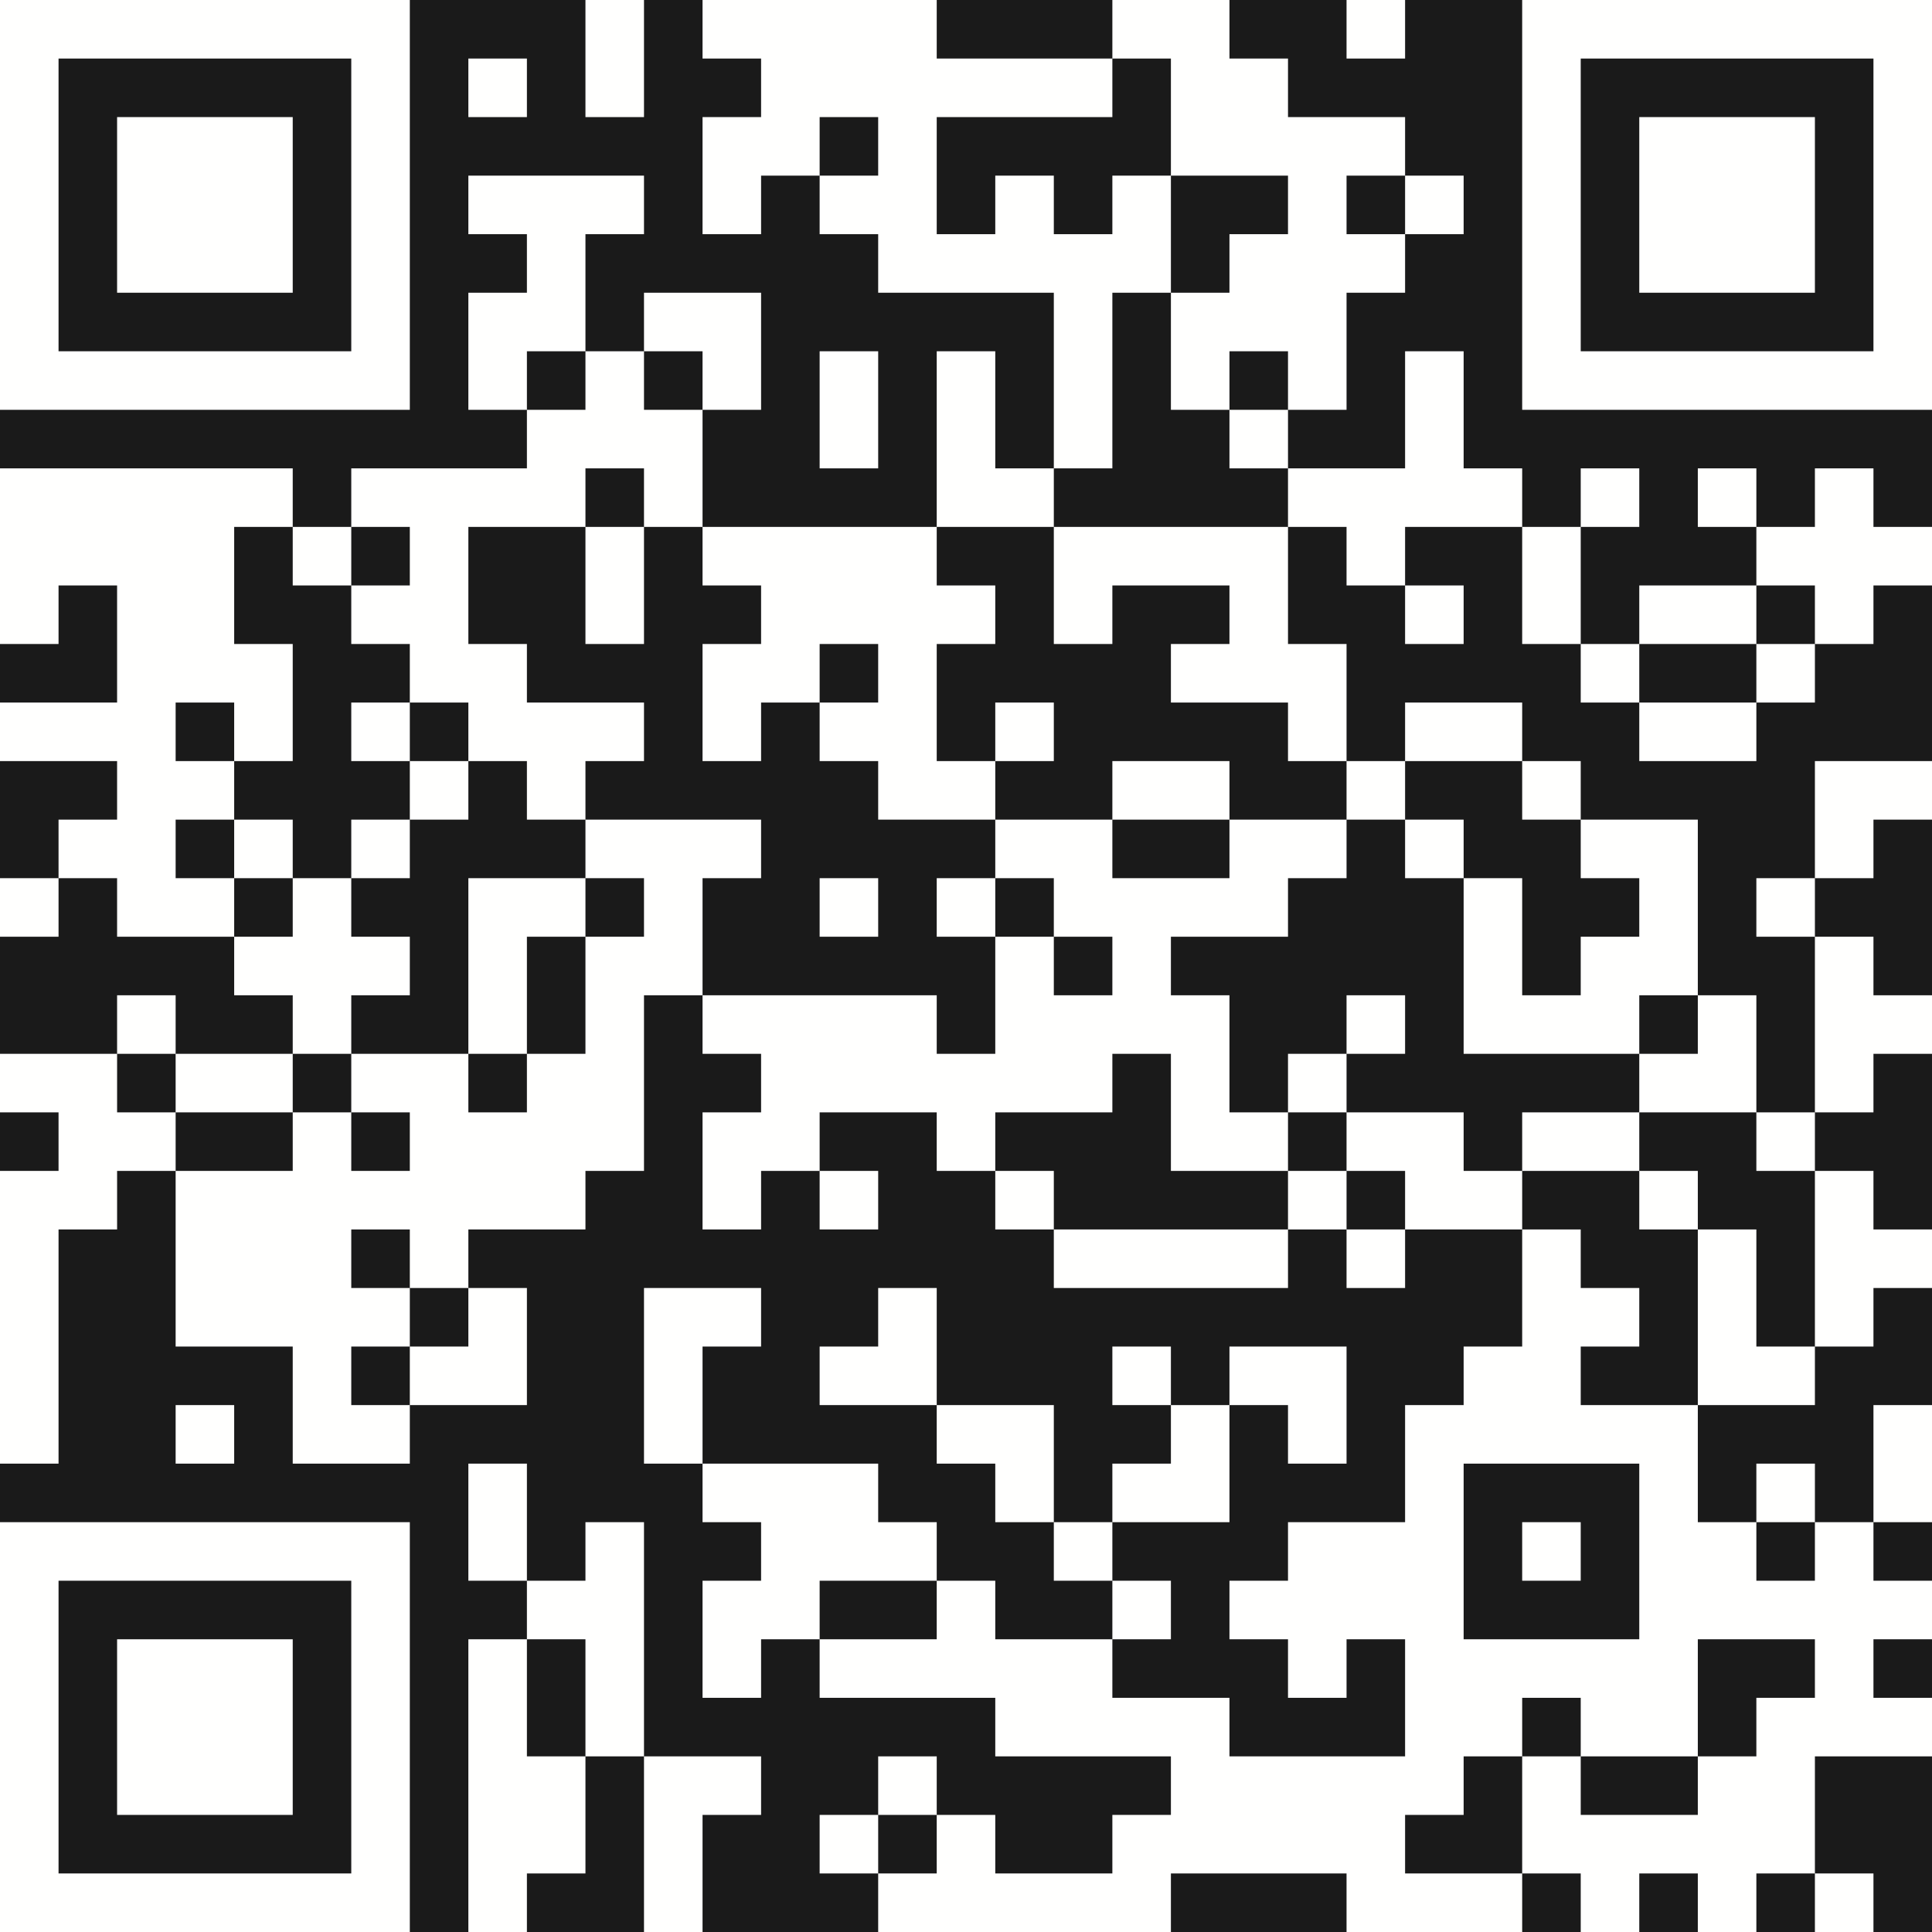
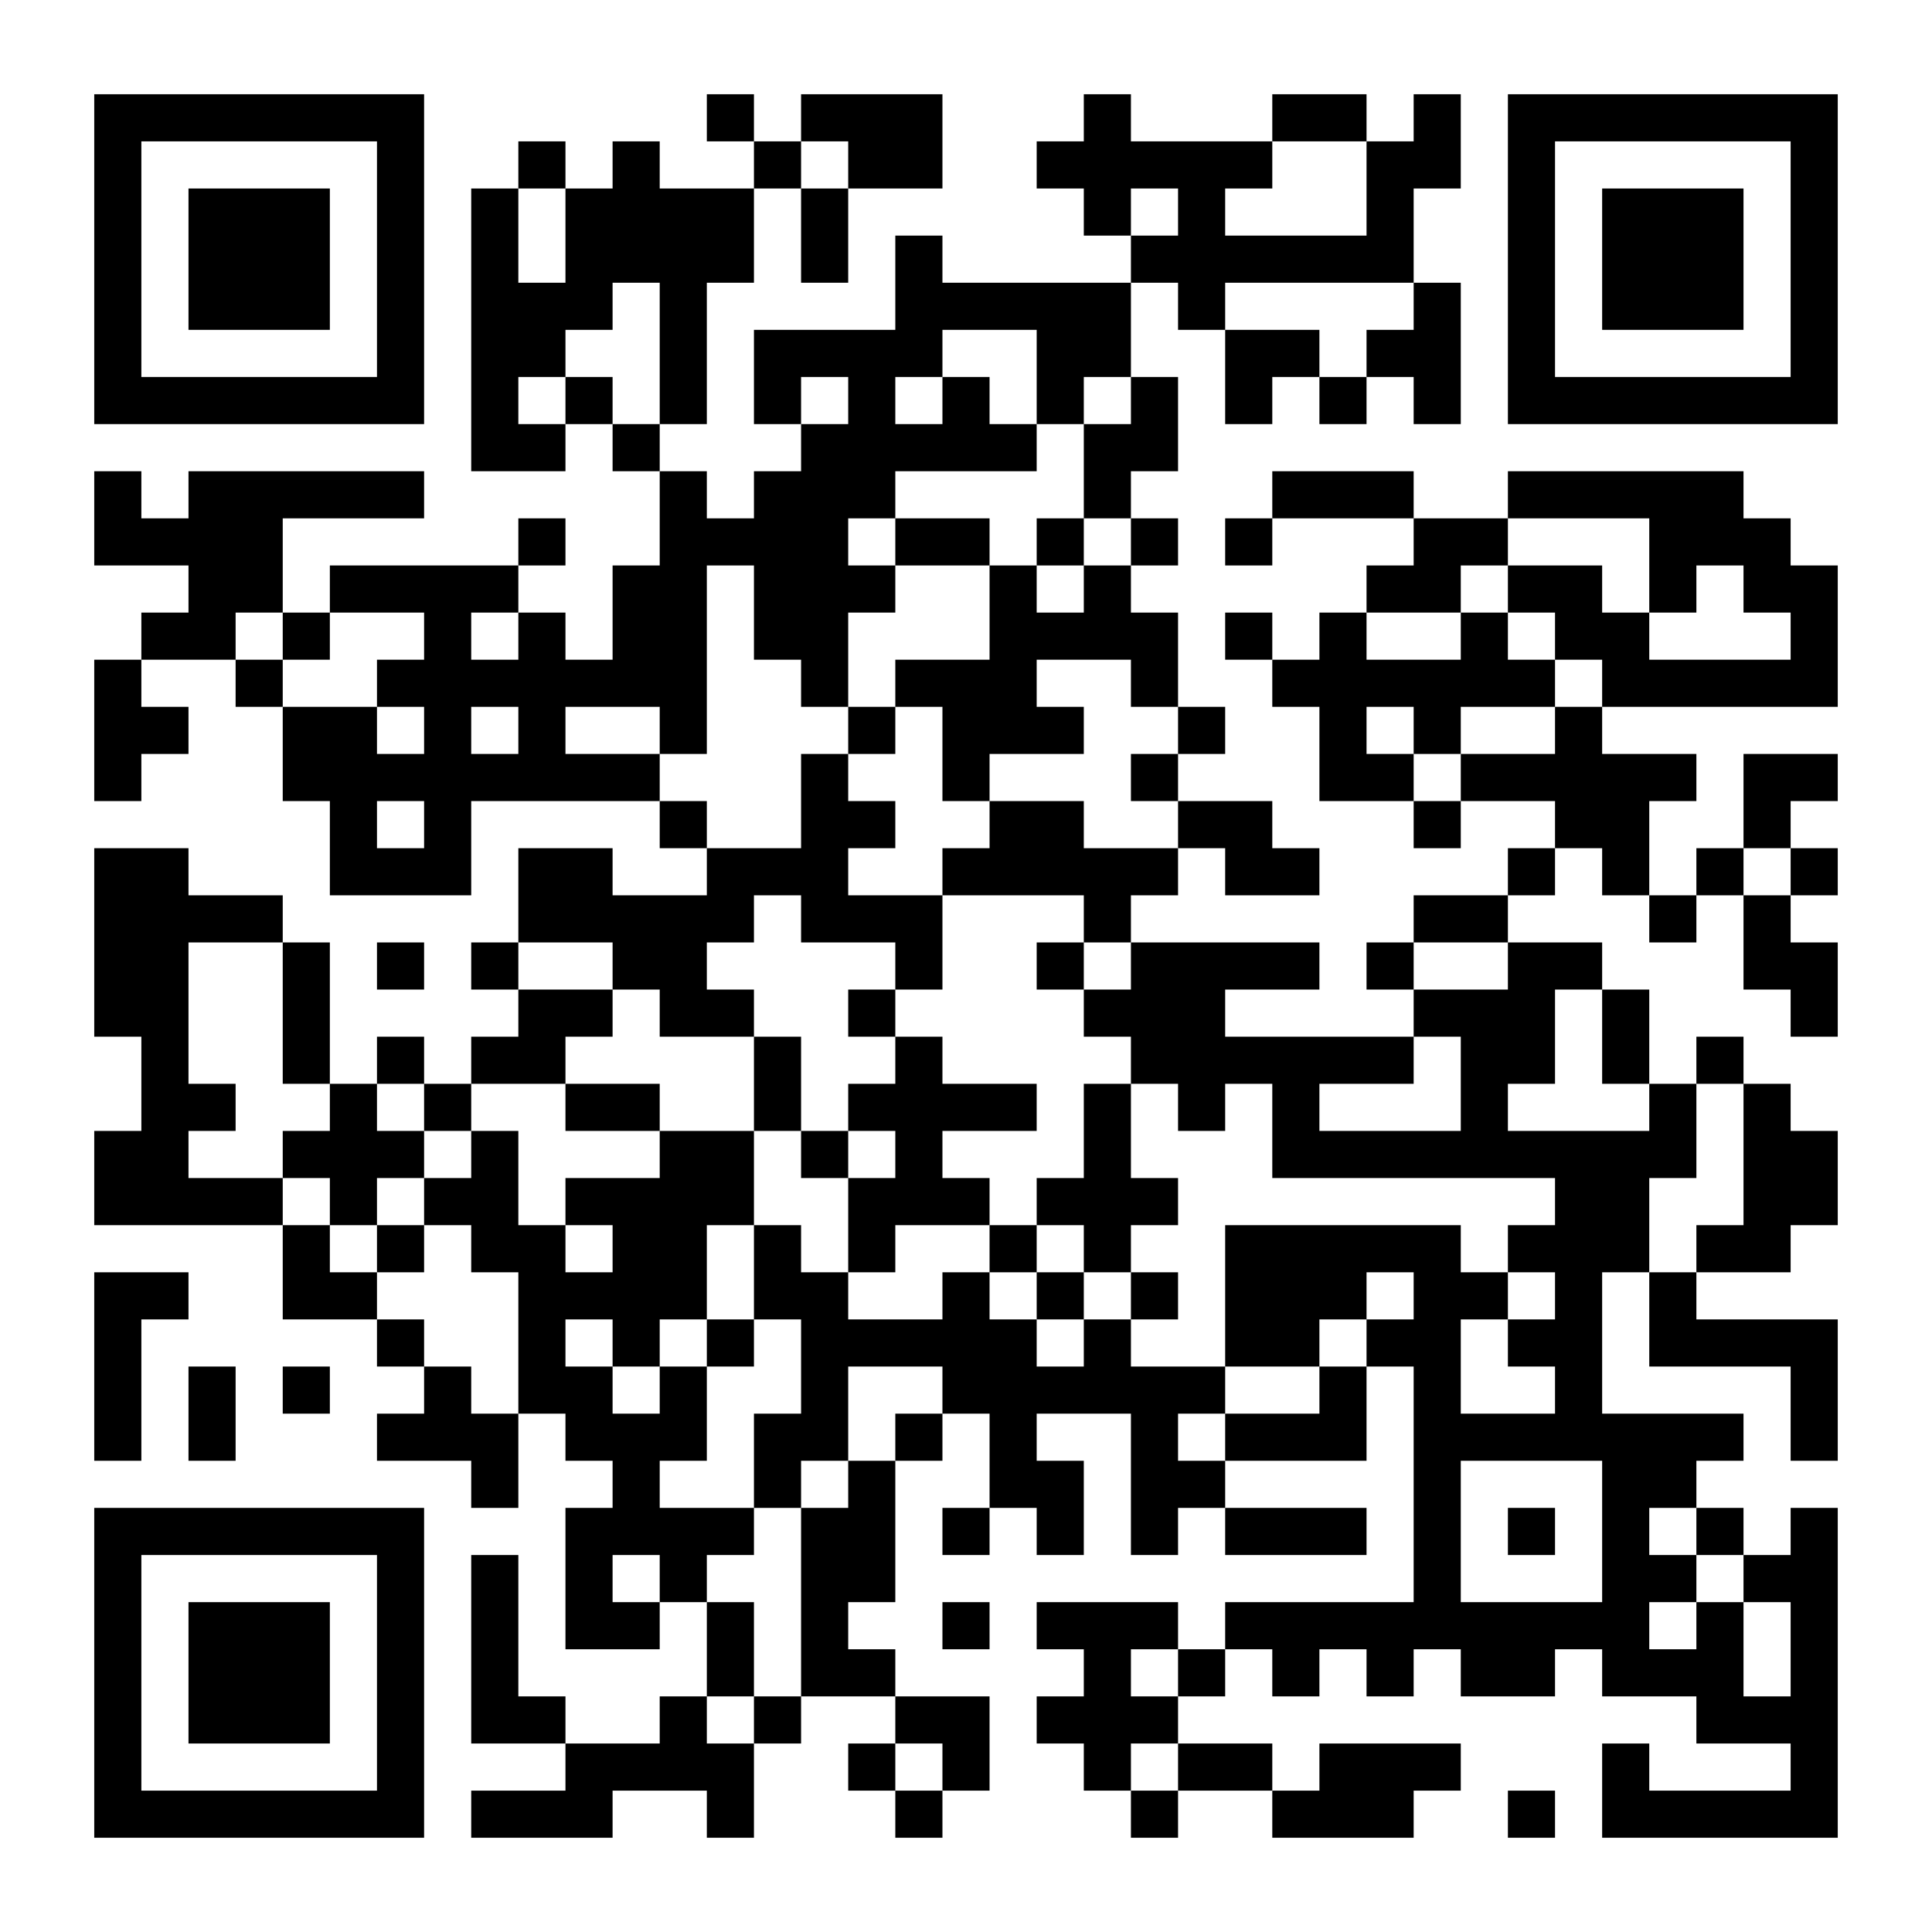
- <svg xmlns="http://www.w3.org/2000/svg" version="1.1" width="396" height="396">
-   <rect style="fill:rgb(26, 26, 26);fill-opacity:1" x="0" y="0" width="396" height="396" />
-   <g id="elements">
-     <path style="fill:rgb(255, 255, 254)" d="M 0,0 l 12,0 0,12 -12,0 z M 12,0 l 12,0 0,12 -12,0 z M 24,0 l 12,0 0,12 -12,0 z M 36,0 l 12,0 0,12 -12,0 z M 48,0 l 12,0 0,12 -12,0 z M 60,0 l 12,0 0,12 -12,0 z M 72,0 l 12,0 0,12 -12,0 z M 120,0 l 12,0 0,12 -12,0 z M 144,0 l 12,0 0,12 -12,0 z M 156,0 l 12,0 0,12 -12,0 z M 168,0 l 12,0 0,12 -12,0 z M 180,0 l 12,0 0,12 -12,0 z M 228,0 l 12,0 0,12 -12,0 z M 240,0 l 12,0 0,12 -12,0 z M 276,0 l 12,0 0,12 -12,0 z M 312,0 l 12,0 0,12 -12,0 z M 324,0 l 12,0 0,12 -12,0 z M 336,0 l 12,0 0,12 -12,0 z M 348,0 l 12,0 0,12 -12,0 z M 360,0 l 12,0 0,12 -12,0 z M 372,0 l 12,0 0,12 -12,0 z M 384,0 l 12,0 0,12 -12,0 z M 0,12 l 12,0 0,12 -12,0 z M 72,12 l 12,0 0,12 -12,0 z M 96,12 l 12,0 0,12 -12,0 z M 120,12 l 12,0 0,12 -12,0 z M 156,12 l 12,0 0,12 -12,0 z M 168,12 l 12,0 0,12 -12,0 z M 180,12 l 12,0 0,12 -12,0 z M 192,12 l 12,0 0,12 -12,0 z M 204,12 l 12,0 0,12 -12,0 z M 216,12 l 12,0 0,12 -12,0 z M 240,12 l 12,0 0,12 -12,0 z M 252,12 l 12,0 0,12 -12,0 z M 312,12 l 12,0 0,12 -12,0 z M 384,12 l 12,0 0,12 -12,0 z M 0,24 l 12,0 0,12 -12,0 z M 24,24 l 12,0 0,12 -12,0 z M 36,24 l 12,0 0,12 -12,0 z M 48,24 l 12,0 0,12 -12,0 z M 72,24 l 12,0 0,12 -12,0 z M 144,24 l 12,0 0,12 -12,0 z M 156,24 l 12,0 0,12 -12,0 z M 180,24 l 12,0 0,12 -12,0 z M 240,24 l 12,0 0,12 -12,0 z M 252,24 l 12,0 0,12 -12,0 z M 264,24 l 12,0 0,12 -12,0 z M 276,24 l 12,0 0,12 -12,0 z M 312,24 l 12,0 0,12 -12,0 z M 336,24 l 12,0 0,12 -12,0 z M 348,24 l 12,0 0,12 -12,0 z M 360,24 l 12,0 0,12 -12,0 z M 384,24 l 12,0 0,12 -12,0 z M 0,36 l 12,0 0,12 -12,0 z M 24,36 l 12,0 0,12 -12,0 z M 36,36 l 12,0 0,12 -12,0 z M 48,36 l 12,0 0,12 -12,0 z M 72,36 l 12,0 0,12 -12,0 z M 96,36 l 12,0 0,12 -12,0 z M 108,36 l 12,0 0,12 -12,0 z M 120,36 l 12,0 0,12 -12,0 z M 144,36 l 12,0 0,12 -12,0 z M 168,36 l 12,0 0,12 -12,0 z M 180,36 l 12,0 0,12 -12,0 z M 204,36 l 12,0 0,12 -12,0 z M 228,36 l 12,0 0,12 -12,0 z M 264,36 l 12,0 0,12 -12,0 z M 288,36 l 12,0 0,12 -12,0 z M 312,36 l 12,0 0,12 -12,0 z M 336,36 l 12,0 0,12 -12,0 z M 348,36 l 12,0 0,12 -12,0 z M 360,36 l 12,0 0,12 -12,0 z M 384,36 l 12,0 0,12 -12,0 z M 0,48 l 12,0 0,12 -12,0 z M 24,48 l 12,0 0,12 -12,0 z M 36,48 l 12,0 0,12 -12,0 z M 48,48 l 12,0 0,12 -12,0 z M 72,48 l 12,0 0,12 -12,0 z M 108,48 l 12,0 0,12 -12,0 z M 180,48 l 12,0 0,12 -12,0 z M 192,48 l 12,0 0,12 -12,0 z M 204,48 l 12,0 0,12 -12,0 z M 216,48 l 12,0 0,12 -12,0 z M 228,48 l 12,0 0,12 -12,0 z M 252,48 l 12,0 0,12 -12,0 z M 264,48 l 12,0 0,12 -12,0 z M 276,48 l 12,0 0,12 -12,0 z M 312,48 l 12,0 0,12 -12,0 z M 336,48 l 12,0 0,12 -12,0 z M 348,48 l 12,0 0,12 -12,0 z M 360,48 l 12,0 0,12 -12,0 z M 384,48 l 12,0 0,12 -12,0 z M 0,60 l 12,0 0,12 -12,0 z M 72,60 l 12,0 0,12 -12,0 z M 96,60 l 12,0 0,12 -12,0 z M 108,60 l 12,0 0,12 -12,0 z M 132,60 l 12,0 0,12 -12,0 z M 144,60 l 12,0 0,12 -12,0 z M 216,60 l 12,0 0,12 -12,0 z M 240,60 l 12,0 0,12 -12,0 z M 252,60 l 12,0 0,12 -12,0 z M 264,60 l 12,0 0,12 -12,0 z M 312,60 l 12,0 0,12 -12,0 z M 384,60 l 12,0 0,12 -12,0 z M 0,72 l 12,0 0,12 -12,0 z M 12,72 l 12,0 0,12 -12,0 z M 24,72 l 12,0 0,12 -12,0 z M 36,72 l 12,0 0,12 -12,0 z M 48,72 l 12,0 0,12 -12,0 z M 60,72 l 12,0 0,12 -12,0 z M 72,72 l 12,0 0,12 -12,0 z M 96,72 l 12,0 0,12 -12,0 z M 120,72 l 12,0 0,12 -12,0 z M 144,72 l 12,0 0,12 -12,0 z M 168,72 l 12,0 0,12 -12,0 z M 192,72 l 12,0 0,12 -12,0 z M 216,72 l 12,0 0,12 -12,0 z M 240,72 l 12,0 0,12 -12,0 z M 264,72 l 12,0 0,12 -12,0 z M 288,72 l 12,0 0,12 -12,0 z M 312,72 l 12,0 0,12 -12,0 z M 324,72 l 12,0 0,12 -12,0 z M 336,72 l 12,0 0,12 -12,0 z M 348,72 l 12,0 0,12 -12,0 z M 360,72 l 12,0 0,12 -12,0 z M 372,72 l 12,0 0,12 -12,0 z M 384,72 l 12,0 0,12 -12,0 z M 108,84 l 12,0 0,12 -12,0 z M 120,84 l 12,0 0,12 -12,0 z M 132,84 l 12,0 0,12 -12,0 z M 168,84 l 12,0 0,12 -12,0 z M 192,84 l 12,0 0,12 -12,0 z M 216,84 l 12,0 0,12 -12,0 z M 252,84 l 12,0 0,12 -12,0 z M 288,84 l 12,0 0,12 -12,0 z M 0,96 l 12,0 0,12 -12,0 z M 12,96 l 12,0 0,12 -12,0 z M 24,96 l 12,0 0,12 -12,0 z M 36,96 l 12,0 0,12 -12,0 z M 48,96 l 12,0 0,12 -12,0 z M 72,96 l 12,0 0,12 -12,0 z M 84,96 l 12,0 0,12 -12,0 z M 96,96 l 12,0 0,12 -12,0 z M 108,96 l 12,0 0,12 -12,0 z M 132,96 l 12,0 0,12 -12,0 z M 192,96 l 12,0 0,12 -12,0 z M 204,96 l 12,0 0,12 -12,0 z M 264,96 l 12,0 0,12 -12,0 z M 276,96 l 12,0 0,12 -12,0 z M 288,96 l 12,0 0,12 -12,0 z M 300,96 l 12,0 0,12 -12,0 z M 324,96 l 12,0 0,12 -12,0 z M 348,96 l 12,0 0,12 -12,0 z M 372,96 l 12,0 0,12 -12,0 z M 0,108 l 12,0 0,12 -12,0 z M 12,108 l 12,0 0,12 -12,0 z M 24,108 l 12,0 0,12 -12,0 z M 36,108 l 12,0 0,12 -12,0 z M 60,108 l 12,0 0,12 -12,0 z M 84,108 l 12,0 0,12 -12,0 z M 120,108 l 12,0 0,12 -12,0 z M 144,108 l 12,0 0,12 -12,0 z M 156,108 l 12,0 0,12 -12,0 z M 168,108 l 12,0 0,12 -12,0 z M 180,108 l 12,0 0,12 -12,0 z M 216,108 l 12,0 0,12 -12,0 z M 228,108 l 12,0 0,12 -12,0 z M 240,108 l 12,0 0,12 -12,0 z M 252,108 l 12,0 0,12 -12,0 z M 276,108 l 12,0 0,12 -12,0 z M 312,108 l 12,0 0,12 -12,0 z M 360,108 l 12,0 0,12 -12,0 z M 372,108 l 12,0 0,12 -12,0 z M 384,108 l 12,0 0,12 -12,0 z M 0,120 l 12,0 0,12 -12,0 z M 24,120 l 12,0 0,12 -12,0 z M 36,120 l 12,0 0,12 -12,0 z M 72,120 l 12,0 0,12 -12,0 z M 84,120 l 12,0 0,12 -12,0 z M 120,120 l 12,0 0,12 -12,0 z M 156,120 l 12,0 0,12 -12,0 z M 168,120 l 12,0 0,12 -12,0 z M 180,120 l 12,0 0,12 -12,0 z M 192,120 l 12,0 0,12 -12,0 z M 216,120 l 12,0 0,12 -12,0 z M 252,120 l 12,0 0,12 -12,0 z M 288,120 l 12,0 0,12 -12,0 z M 312,120 l 12,0 0,12 -12,0 z M 336,120 l 12,0 0,12 -12,0 z M 348,120 l 12,0 0,12 -12,0 z M 372,120 l 12,0 0,12 -12,0 z M 24,132 l 12,0 0,12 -12,0 z M 36,132 l 12,0 0,12 -12,0 z M 48,132 l 12,0 0,12 -12,0 z M 84,132 l 12,0 0,12 -12,0 z M 96,132 l 12,0 0,12 -12,0 z M 144,132 l 12,0 0,12 -12,0 z M 156,132 l 12,0 0,12 -12,0 z M 180,132 l 12,0 0,12 -12,0 z M 240,132 l 12,0 0,12 -12,0 z M 252,132 l 12,0 0,12 -12,0 z M 264,132 l 12,0 0,12 -12,0 z M 324,132 l 12,0 0,12 -12,0 z M 360,132 l 12,0 0,12 -12,0 z M 0,144 l 12,0 0,12 -12,0 z M 12,144 l 12,0 0,12 -12,0 z M 24,144 l 12,0 0,12 -12,0 z M 48,144 l 12,0 0,12 -12,0 z M 72,144 l 12,0 0,12 -12,0 z M 96,144 l 12,0 0,12 -12,0 z M 108,144 l 12,0 0,12 -12,0 z M 120,144 l 12,0 0,12 -12,0 z M 144,144 l 12,0 0,12 -12,0 z M 168,144 l 12,0 0,12 -12,0 z M 180,144 l 12,0 0,12 -12,0 z M 204,144 l 12,0 0,12 -12,0 z M 264,144 l 12,0 0,12 -12,0 z M 288,144 l 12,0 0,12 -12,0 z M 300,144 l 12,0 0,12 -12,0 z M 336,144 l 12,0 0,12 -12,0 z M 348,144 l 12,0 0,12 -12,0 z M 24,156 l 12,0 0,12 -12,0 z M 36,156 l 12,0 0,12 -12,0 z M 84,156 l 12,0 0,12 -12,0 z M 108,156 l 12,0 0,12 -12,0 z M 180,156 l 12,0 0,12 -12,0 z M 192,156 l 12,0 0,12 -12,0 z M 228,156 l 12,0 0,12 -12,0 z M 240,156 l 12,0 0,12 -12,0 z M 276,156 l 12,0 0,12 -12,0 z M 312,156 l 12,0 0,12 -12,0 z M 372,156 l 12,0 0,12 -12,0 z M 384,156 l 12,0 0,12 -12,0 z M 12,168 l 12,0 0,12 -12,0 z M 24,168 l 12,0 0,12 -12,0 z M 48,168 l 12,0 0,12 -12,0 z M 72,168 l 12,0 0,12 -12,0 z M 120,168 l 12,0 0,12 -12,0 z M 132,168 l 12,0 0,12 -12,0 z M 144,168 l 12,0 0,12 -12,0 z M 204,168 l 12,0 0,12 -12,0 z M 216,168 l 12,0 0,12 -12,0 z M 252,168 l 12,0 0,12 -12,0 z M 264,168 l 12,0 0,12 -12,0 z M 288,168 l 12,0 0,12 -12,0 z M 324,168 l 12,0 0,12 -12,0 z M 336,168 l 12,0 0,12 -12,0 z M 372,168 l 12,0 0,12 -12,0 z M 0,180 l 12,0 0,12 -12,0 z M 24,180 l 12,0 0,12 -12,0 z M 36,180 l 12,0 0,12 -12,0 z M 60,180 l 12,0 0,12 -12,0 z M 96,180 l 12,0 0,12 -12,0 z M 108,180 l 12,0 0,12 -12,0 z M 132,180 l 12,0 0,12 -12,0 z M 168,180 l 12,0 0,12 -12,0 z M 192,180 l 12,0 0,12 -12,0 z M 216,180 l 12,0 0,12 -12,0 z M 228,180 l 12,0 0,12 -12,0 z M 240,180 l 12,0 0,12 -12,0 z M 252,180 l 12,0 0,12 -12,0 z M 300,180 l 12,0 0,12 -12,0 z M 336,180 l 12,0 0,12 -12,0 z M 360,180 l 12,0 0,12 -12,0 z M 48,192 l 12,0 0,12 -12,0 z M 60,192 l 12,0 0,12 -12,0 z M 72,192 l 12,0 0,12 -12,0 z M 96,192 l 12,0 0,12 -12,0 z M 120,192 l 12,0 0,12 -12,0 z M 132,192 l 12,0 0,12 -12,0 z M 204,192 l 12,0 0,12 -12,0 z M 228,192 l 12,0 0,12 -12,0 z M 300,192 l 12,0 0,12 -12,0 z M 324,192 l 12,0 0,12 -12,0 z M 336,192 l 12,0 0,12 -12,0 z M 372,192 l 12,0 0,12 -12,0 z M 24,204 l 12,0 0,12 -12,0 z M 60,204 l 12,0 0,12 -12,0 z M 96,204 l 12,0 0,12 -12,0 z M 120,204 l 12,0 0,12 -12,0 z M 144,204 l 12,0 0,12 -12,0 z M 156,204 l 12,0 0,12 -12,0 z M 168,204 l 12,0 0,12 -12,0 z M 180,204 l 12,0 0,12 -12,0 z M 204,204 l 12,0 0,12 -12,0 z M 216,204 l 12,0 0,12 -12,0 z M 228,204 l 12,0 0,12 -12,0 z M 240,204 l 12,0 0,12 -12,0 z M 276,204 l 12,0 0,12 -12,0 z M 300,204 l 12,0 0,12 -12,0 z M 312,204 l 12,0 0,12 -12,0 z M 324,204 l 12,0 0,12 -12,0 z M 348,204 l 12,0 0,12 -12,0 z M 372,204 l 12,0 0,12 -12,0 z M 384,204 l 12,0 0,12 -12,0 z M 0,216 l 12,0 0,12 -12,0 z M 12,216 l 12,0 0,12 -12,0 z M 36,216 l 12,0 0,12 -12,0 z M 48,216 l 12,0 0,12 -12,0 z M 72,216 l 12,0 0,12 -12,0 z M 84,216 l 12,0 0,12 -12,0 z M 108,216 l 12,0 0,12 -12,0 z M 120,216 l 12,0 0,12 -12,0 z M 156,216 l 12,0 0,12 -12,0 z M 168,216 l 12,0 0,12 -12,0 z M 180,216 l 12,0 0,12 -12,0 z M 192,216 l 12,0 0,12 -12,0 z M 204,216 l 12,0 0,12 -12,0 z M 216,216 l 12,0 0,12 -12,0 z M 240,216 l 12,0 0,12 -12,0 z M 264,216 l 12,0 0,12 -12,0 z M 336,216 l 12,0 0,12 -12,0 z M 348,216 l 12,0 0,12 -12,0 z M 372,216 l 12,0 0,12 -12,0 z M 12,228 l 12,0 0,12 -12,0 z M 24,228 l 12,0 0,12 -12,0 z M 60,228 l 12,0 0,12 -12,0 z M 84,228 l 12,0 0,12 -12,0 z M 96,228 l 12,0 0,12 -12,0 z M 108,228 l 12,0 0,12 -12,0 z M 120,228 l 12,0 0,12 -12,0 z M 144,228 l 12,0 0,12 -12,0 z M 156,228 l 12,0 0,12 -12,0 z M 192,228 l 12,0 0,12 -12,0 z M 240,228 l 12,0 0,12 -12,0 z M 252,228 l 12,0 0,12 -12,0 z M 276,228 l 12,0 0,12 -12,0 z M 288,228 l 12,0 0,12 -12,0 z M 312,228 l 12,0 0,12 -12,0 z M 324,228 l 12,0 0,12 -12,0 z M 360,228 l 12,0 0,12 -12,0 z M 0,240 l 12,0 0,12 -12,0 z M 12,240 l 12,0 0,12 -12,0 z M 36,240 l 12,0 0,12 -12,0 z M 48,240 l 12,0 0,12 -12,0 z M 60,240 l 12,0 0,12 -12,0 z M 72,240 l 12,0 0,12 -12,0 z M 84,240 l 12,0 0,12 -12,0 z M 96,240 l 12,0 0,12 -12,0 z M 108,240 l 12,0 0,12 -12,0 z M 144,240 l 12,0 0,12 -12,0 z M 168,240 l 12,0 0,12 -12,0 z M 204,240 l 12,0 0,12 -12,0 z M 264,240 l 12,0 0,12 -12,0 z M 288,240 l 12,0 0,12 -12,0 z M 300,240 l 12,0 0,12 -12,0 z M 336,240 l 12,0 0,12 -12,0 z M 372,240 l 12,0 0,12 -12,0 z M 0,252 l 12,0 0,12 -12,0 z M 36,252 l 12,0 0,12 -12,0 z M 48,252 l 12,0 0,12 -12,0 z M 60,252 l 12,0 0,12 -12,0 z M 84,252 l 12,0 0,12 -12,0 z M 216,252 l 12,0 0,12 -12,0 z M 228,252 l 12,0 0,12 -12,0 z M 240,252 l 12,0 0,12 -12,0 z M 252,252 l 12,0 0,12 -12,0 z M 276,252 l 12,0 0,12 -12,0 z M 312,252 l 12,0 0,12 -12,0 z M 348,252 l 12,0 0,12 -12,0 z M 372,252 l 12,0 0,12 -12,0 z M 384,252 l 12,0 0,12 -12,0 z M 0,264 l 12,0 0,12 -12,0 z M 36,264 l 12,0 0,12 -12,0 z M 48,264 l 12,0 0,12 -12,0 z M 60,264 l 12,0 0,12 -12,0 z M 72,264 l 12,0 0,12 -12,0 z M 96,264 l 12,0 0,12 -12,0 z M 132,264 l 12,0 0,12 -12,0 z M 144,264 l 12,0 0,12 -12,0 z M 180,264 l 12,0 0,12 -12,0 z M 312,264 l 12,0 0,12 -12,0 z M 324,264 l 12,0 0,12 -12,0 z M 348,264 l 12,0 0,12 -12,0 z M 372,264 l 12,0 0,12 -12,0 z M 0,276 l 12,0 0,12 -12,0 z M 60,276 l 12,0 0,12 -12,0 z M 84,276 l 12,0 0,12 -12,0 z M 96,276 l 12,0 0,12 -12,0 z M 132,276 l 12,0 0,12 -12,0 z M 168,276 l 12,0 0,12 -12,0 z M 180,276 l 12,0 0,12 -12,0 z M 228,276 l 12,0 0,12 -12,0 z M 252,276 l 12,0 0,12 -12,0 z M 264,276 l 12,0 0,12 -12,0 z M 300,276 l 12,0 0,12 -12,0 z M 312,276 l 12,0 0,12 -12,0 z M 348,276 l 12,0 0,12 -12,0 z M 360,276 l 12,0 0,12 -12,0 z M 0,288 l 12,0 0,12 -12,0 z M 36,288 l 12,0 0,12 -12,0 z M 60,288 l 12,0 0,12 -12,0 z M 72,288 l 12,0 0,12 -12,0 z M 132,288 l 12,0 0,12 -12,0 z M 192,288 l 12,0 0,12 -12,0 z M 204,288 l 12,0 0,12 -12,0 z M 240,288 l 12,0 0,12 -12,0 z M 264,288 l 12,0 0,12 -12,0 z M 288,288 l 12,0 0,12 -12,0 z M 300,288 l 12,0 0,12 -12,0 z M 312,288 l 12,0 0,12 -12,0 z M 324,288 l 12,0 0,12 -12,0 z M 336,288 l 12,0 0,12 -12,0 z M 384,288 l 12,0 0,12 -12,0 z M 96,300 l 12,0 0,12 -12,0 z M 144,300 l 12,0 0,12 -12,0 z M 156,300 l 12,0 0,12 -12,0 z M 168,300 l 12,0 0,12 -12,0 z M 204,300 l 12,0 0,12 -12,0 z M 228,300 l 12,0 0,12 -12,0 z M 240,300 l 12,0 0,12 -12,0 z M 288,300 l 12,0 0,12 -12,0 z M 336,300 l 12,0 0,12 -12,0 z M 360,300 l 12,0 0,12 -12,0 z M 384,300 l 12,0 0,12 -12,0 z M 0,312 l 12,0 0,12 -12,0 z M 12,312 l 12,0 0,12 -12,0 z M 24,312 l 12,0 0,12 -12,0 z M 36,312 l 12,0 0,12 -12,0 z M 48,312 l 12,0 0,12 -12,0 z M 60,312 l 12,0 0,12 -12,0 z M 72,312 l 12,0 0,12 -12,0 z M 96,312 l 12,0 0,12 -12,0 z M 120,312 l 12,0 0,12 -12,0 z M 156,312 l 12,0 0,12 -12,0 z M 168,312 l 12,0 0,12 -12,0 z M 180,312 l 12,0 0,12 -12,0 z M 216,312 l 12,0 0,12 -12,0 z M 264,312 l 12,0 0,12 -12,0 z M 276,312 l 12,0 0,12 -12,0 z M 288,312 l 12,0 0,12 -12,0 z M 312,312 l 12,0 0,12 -12,0 z M 336,312 l 12,0 0,12 -12,0 z M 348,312 l 12,0 0,12 -12,0 z M 372,312 l 12,0 0,12 -12,0 z M 0,324 l 12,0 0,12 -12,0 z M 72,324 l 12,0 0,12 -12,0 z M 108,324 l 12,0 0,12 -12,0 z M 120,324 l 12,0 0,12 -12,0 z M 144,324 l 12,0 0,12 -12,0 z M 156,324 l 12,0 0,12 -12,0 z M 192,324 l 12,0 0,12 -12,0 z M 228,324 l 12,0 0,12 -12,0 z M 252,324 l 12,0 0,12 -12,0 z M 264,324 l 12,0 0,12 -12,0 z M 276,324 l 12,0 0,12 -12,0 z M 288,324 l 12,0 0,12 -12,0 z M 336,324 l 12,0 0,12 -12,0 z M 348,324 l 12,0 0,12 -12,0 z M 360,324 l 12,0 0,12 -12,0 z M 372,324 l 12,0 0,12 -12,0 z M 384,324 l 12,0 0,12 -12,0 z M 0,336 l 12,0 0,12 -12,0 z M 24,336 l 12,0 0,12 -12,0 z M 36,336 l 12,0 0,12 -12,0 z M 48,336 l 12,0 0,12 -12,0 z M 72,336 l 12,0 0,12 -12,0 z M 96,336 l 12,0 0,12 -12,0 z M 120,336 l 12,0 0,12 -12,0 z M 144,336 l 12,0 0,12 -12,0 z M 168,336 l 12,0 0,12 -12,0 z M 180,336 l 12,0 0,12 -12,0 z M 192,336 l 12,0 0,12 -12,0 z M 204,336 l 12,0 0,12 -12,0 z M 216,336 l 12,0 0,12 -12,0 z M 264,336 l 12,0 0,12 -12,0 z M 288,336 l 12,0 0,12 -12,0 z M 300,336 l 12,0 0,12 -12,0 z M 312,336 l 12,0 0,12 -12,0 z M 324,336 l 12,0 0,12 -12,0 z M 336,336 l 12,0 0,12 -12,0 z M 372,336 l 12,0 0,12 -12,0 z M 0,348 l 12,0 0,12 -12,0 z M 24,348 l 12,0 0,12 -12,0 z M 36,348 l 12,0 0,12 -12,0 z M 48,348 l 12,0 0,12 -12,0 z M 72,348 l 12,0 0,12 -12,0 z M 96,348 l 12,0 0,12 -12,0 z M 120,348 l 12,0 0,12 -12,0 z M 204,348 l 12,0 0,12 -12,0 z M 216,348 l 12,0 0,12 -12,0 z M 228,348 l 12,0 0,12 -12,0 z M 240,348 l 12,0 0,12 -12,0 z M 288,348 l 12,0 0,12 -12,0 z M 300,348 l 12,0 0,12 -12,0 z M 324,348 l 12,0 0,12 -12,0 z M 336,348 l 12,0 0,12 -12,0 z M 360,348 l 12,0 0,12 -12,0 z M 372,348 l 12,0 0,12 -12,0 z M 384,348 l 12,0 0,12 -12,0 z M 0,360 l 12,0 0,12 -12,0 z M 24,360 l 12,0 0,12 -12,0 z M 36,360 l 12,0 0,12 -12,0 z M 48,360 l 12,0 0,12 -12,0 z M 72,360 l 12,0 0,12 -12,0 z M 96,360 l 12,0 0,12 -12,0 z M 108,360 l 12,0 0,12 -12,0 z M 132,360 l 12,0 0,12 -12,0 z M 144,360 l 12,0 0,12 -12,0 z M 180,360 l 12,0 0,12 -12,0 z M 240,360 l 12,0 0,12 -12,0 z M 252,360 l 12,0 0,12 -12,0 z M 264,360 l 12,0 0,12 -12,0 z M 276,360 l 12,0 0,12 -12,0 z M 288,360 l 12,0 0,12 -12,0 z M 312,360 l 12,0 0,12 -12,0 z M 348,360 l 12,0 0,12 -12,0 z M 360,360 l 12,0 0,12 -12,0 z M 0,372 l 12,0 0,12 -12,0 z M 72,372 l 12,0 0,12 -12,0 z M 96,372 l 12,0 0,12 -12,0 z M 108,372 l 12,0 0,12 -12,0 z M 132,372 l 12,0 0,12 -12,0 z M 168,372 l 12,0 0,12 -12,0 z M 192,372 l 12,0 0,12 -12,0 z M 228,372 l 12,0 0,12 -12,0 z M 240,372 l 12,0 0,12 -12,0 z M 252,372 l 12,0 0,12 -12,0 z M 264,372 l 12,0 0,12 -12,0 z M 276,372 l 12,0 0,12 -12,0 z M 312,372 l 12,0 0,12 -12,0 z M 324,372 l 12,0 0,12 -12,0 z M 336,372 l 12,0 0,12 -12,0 z M 348,372 l 12,0 0,12 -12,0 z M 360,372 l 12,0 0,12 -12,0 z M 0,384 l 12,0 0,12 -12,0 z M 12,384 l 12,0 0,12 -12,0 z M 24,384 l 12,0 0,12 -12,0 z M 36,384 l 12,0 0,12 -12,0 z M 48,384 l 12,0 0,12 -12,0 z M 60,384 l 12,0 0,12 -12,0 z M 72,384 l 12,0 0,12 -12,0 z M 96,384 l 12,0 0,12 -12,0 z M 132,384 l 12,0 0,12 -12,0 z M 180,384 l 12,0 0,12 -12,0 z M 192,384 l 12,0 0,12 -12,0 z M 204,384 l 12,0 0,12 -12,0 z M 216,384 l 12,0 0,12 -12,0 z M 228,384 l 12,0 0,12 -12,0 z M 276,384 l 12,0 0,12 -12,0 z M 288,384 l 12,0 0,12 -12,0 z M 300,384 l 12,0 0,12 -12,0 z M 324,384 l 12,0 0,12 -12,0 z M 348,384 l 12,0 0,12 -12,0 z M 372,384 l 12,0 0,12 -12,0 z " />
-   </g>
+ <svg xmlns="http://www.w3.org/2000/svg" width="41mm" height="41mm" version="1.1" viewBox="0 0 41 41">
+   <path d="M2,2H3V3H2zM3,2H4V3H3zM4,2H5V3H4zM5,2H6V3H5zM6,2H7V3H6zM7,2H8V3H7zM8,2H9V3H8zM15,2H16V3H15zM17,2H18V3H17zM18,2H19V3H18zM19,2H20V3H19zM23,2H24V3H23zM27,2H28V3H27zM28,2H29V3H28zM30,2H31V3H30zM32,2H33V3H32zM33,2H34V3H33zM34,2H35V3H34zM35,2H36V3H35zM36,2H37V3H36zM37,2H38V3H37zM38,2H39V3H38zM2,3H3V4H2zM8,3H9V4H8zM11,3H12V4H11zM13,3H14V4H13zM16,3H17V4H16zM18,3H19V4H18zM19,3H20V4H19zM22,3H23V4H22zM23,3H24V4H23zM24,3H25V4H24zM25,3H26V4H25zM26,3H27V4H26zM29,3H30V4H29zM30,3H31V4H30zM32,3H33V4H32zM38,3H39V4H38zM2,4H3V5H2zM4,4H5V5H4zM5,4H6V5H5zM6,4H7V5H6zM8,4H9V5H8zM10,4H11V5H10zM12,4H13V5H12zM13,4H14V5H13zM14,4H15V5H14zM15,4H16V5H15zM17,4H18V5H17zM23,4H24V5H23zM25,4H26V5H25zM29,4H30V5H29zM32,4H33V5H32zM34,4H35V5H34zM35,4H36V5H35zM36,4H37V5H36zM38,4H39V5H38zM2,5H3V6H2zM4,5H5V6H4zM5,5H6V6H5zM6,5H7V6H6zM8,5H9V6H8zM10,5H11V6H10zM12,5H13V6H12zM13,5H14V6H13zM14,5H15V6H14zM15,5H16V6H15zM17,5H18V6H17zM19,5H20V6H19zM24,5H25V6H24zM25,5H26V6H25zM26,5H27V6H26zM27,5H28V6H27zM28,5H29V6H28zM29,5H30V6H29zM32,5H33V6H32zM34,5H35V6H34zM35,5H36V6H35zM36,5H37V6H36zM38,5H39V6H38zM2,6H3V7H2zM4,6H5V7H4zM5,6H6V7H5zM6,6H7V7H6zM8,6H9V7H8zM10,6H11V7H10zM11,6H12V7H11zM12,6H13V7H12zM14,6H15V7H14zM19,6H20V7H19zM20,6H21V7H20zM21,6H22V7H21zM22,6H23V7H22zM23,6H24V7H23zM25,6H26V7H25zM30,6H31V7H30zM32,6H33V7H32zM34,6H35V7H34zM35,6H36V7H35zM36,6H37V7H36zM38,6H39V7H38zM2,7H3V8H2zM8,7H9V8H8zM10,7H11V8H10zM11,7H12V8H11zM14,7H15V8H14zM16,7H17V8H16zM17,7H18V8H17zM18,7H19V8H18zM19,7H20V8H19zM22,7H23V8H22zM23,7H24V8H23zM26,7H27V8H26zM27,7H28V8H27zM29,7H30V8H29zM30,7H31V8H30zM32,7H33V8H32zM38,7H39V8H38zM2,8H3V9H2zM3,8H4V9H3zM4,8H5V9H4zM5,8H6V9H5zM6,8H7V9H6zM7,8H8V9H7zM8,8H9V9H8zM10,8H11V9H10zM12,8H13V9H12zM14,8H15V9H14zM16,8H17V9H16zM18,8H19V9H18zM20,8H21V9H20zM22,8H23V9H22zM24,8H25V9H24zM26,8H27V9H26zM28,8H29V9H28zM30,8H31V9H30zM32,8H33V9H32zM33,8H34V9H33zM34,8H35V9H34zM35,8H36V9H35zM36,8H37V9H36zM37,8H38V9H37zM38,8H39V9H38zM10,9H11V10H10zM11,9H12V10H11zM13,9H14V10H13zM17,9H18V10H17zM18,9H19V10H18zM19,9H20V10H19zM20,9H21V10H20zM21,9H22V10H21zM23,9H24V10H23zM24,9H25V10H24zM2,10H3V11H2zM4,10H5V11H4zM5,10H6V11H5zM6,10H7V11H6zM7,10H8V11H7zM8,10H9V11H8zM14,10H15V11H14zM16,10H17V11H16zM17,10H18V11H17zM18,10H19V11H18zM23,10H24V11H23zM27,10H28V11H27zM28,10H29V11H28zM29,10H30V11H29zM32,10H33V11H32zM33,10H34V11H33zM34,10H35V11H34zM35,10H36V11H35zM36,10H37V11H36zM2,11H3V12H2zM3,11H4V12H3zM4,11H5V12H4zM5,11H6V12H5zM11,11H12V12H11zM14,11H15V12H14zM15,11H16V12H15zM16,11H17V12H16zM17,11H18V12H17zM19,11H20V12H19zM20,11H21V12H20zM22,11H23V12H22zM24,11H25V12H24zM26,11H27V12H26zM30,11H31V12H30zM31,11H32V12H31zM35,11H36V12H35zM36,11H37V12H36zM37,11H38V12H37zM4,12H5V13H4zM5,12H6V13H5zM7,12H8V13H7zM8,12H9V13H8zM9,12H10V13H9zM10,12H11V13H10zM13,12H14V13H13zM14,12H15V13H14zM16,12H17V13H16zM17,12H18V13H17zM18,12H19V13H18zM21,12H22V13H21zM23,12H24V13H23zM29,12H30V13H29zM30,12H31V13H30zM32,12H33V13H32zM33,12H34V13H33zM35,12H36V13H35zM37,12H38V13H37zM38,12H39V13H38zM3,13H4V14H3zM4,13H5V14H4zM6,13H7V14H6zM9,13H10V14H9zM11,13H12V14H11zM13,13H14V14H13zM14,13H15V14H14zM16,13H17V14H16zM17,13H18V14H17zM21,13H22V14H21zM22,13H23V14H22zM23,13H24V14H23zM24,13H25V14H24zM26,13H27V14H26zM28,13H29V14H28zM31,13H32V14H31zM33,13H34V14H33zM34,13H35V14H34zM38,13H39V14H38zM2,14H3V15H2zM5,14H6V15H5zM8,14H9V15H8zM9,14H10V15H9zM10,14H11V15H10zM11,14H12V15H11zM12,14H13V15H12zM13,14H14V15H13zM14,14H15V15H14zM17,14H18V15H17zM19,14H20V15H19zM20,14H21V15H20zM21,14H22V15H21zM24,14H25V15H24zM27,14H28V15H27zM28,14H29V15H28zM29,14H30V15H29zM30,14H31V15H30zM31,14H32V15H31zM32,14H33V15H32zM34,14H35V15H34zM35,14H36V15H35zM36,14H37V15H36zM37,14H38V15H37zM38,14H39V15H38zM2,15H3V16H2zM3,15H4V16H3zM6,15H7V16H6zM7,15H8V16H7zM9,15H10V16H9zM11,15H12V16H11zM14,15H15V16H14zM18,15H19V16H18zM20,15H21V16H20zM21,15H22V16H21zM22,15H23V16H22zM25,15H26V16H25zM28,15H29V16H28zM30,15H31V16H30zM33,15H34V16H33zM2,16H3V17H2zM6,16H7V17H6zM7,16H8V17H7zM8,16H9V17H8zM9,16H10V17H9zM10,16H11V17H10zM11,16H12V17H11zM12,16H13V17H12zM13,16H14V17H13zM17,16H18V17H17zM20,16H21V17H20zM24,16H25V17H24zM28,16H29V17H28zM29,16H30V17H29zM31,16H32V17H31zM32,16H33V17H32zM33,16H34V17H33zM34,16H35V17H34zM35,16H36V17H35zM37,16H38V17H37zM38,16H39V17H38zM7,17H8V18H7zM9,17H10V18H9zM14,17H15V18H14zM17,17H18V18H17zM18,17H19V18H18zM21,17H22V18H21zM22,17H23V18H22zM25,17H26V18H25zM26,17H27V18H26zM30,17H31V18H30zM33,17H34V18H33zM34,17H35V18H34zM37,17H38V18H37zM2,18H3V19H2zM3,18H4V19H3zM7,18H8V19H7zM8,18H9V19H8zM9,18H10V19H9zM11,18H12V19H11zM12,18H13V19H12zM15,18H16V19H15zM16,18H17V19H16zM17,18H18V19H17zM20,18H21V19H20zM21,18H22V19H21zM22,18H23V19H22zM23,18H24V19H23zM24,18H25V19H24zM26,18H27V19H26zM27,18H28V19H27zM32,18H33V19H32zM34,18H35V19H34zM36,18H37V19H36zM38,18H39V19H38zM2,19H3V20H2zM3,19H4V20H3zM4,19H5V20H4zM5,19H6V20H5zM11,19H12V20H11zM12,19H13V20H12zM13,19H14V20H13zM14,19H15V20H14zM15,19H16V20H15zM17,19H18V20H17zM18,19H19V20H18zM19,19H20V20H19zM23,19H24V20H23zM30,19H31V20H30zM31,19H32V20H31zM35,19H36V20H35zM37,19H38V20H37zM2,20H3V21H2zM3,20H4V21H3zM6,20H7V21H6zM8,20H9V21H8zM10,20H11V21H10zM13,20H14V21H13zM14,20H15V21H14zM19,20H20V21H19zM22,20H23V21H22zM24,20H25V21H24zM25,20H26V21H25zM26,20H27V21H26zM27,20H28V21H27zM29,20H30V21H29zM32,20H33V21H32zM33,20H34V21H33zM37,20H38V21H37zM38,20H39V21H38zM2,21H3V22H2zM3,21H4V22H3zM6,21H7V22H6zM11,21H12V22H11zM12,21H13V22H12zM14,21H15V22H14zM15,21H16V22H15zM18,21H19V22H18zM23,21H24V22H23zM24,21H25V22H24zM25,21H26V22H25zM30,21H31V22H30zM31,21H32V22H31zM32,21H33V22H32zM34,21H35V22H34zM38,21H39V22H38zM3,22H4V23H3zM6,22H7V23H6zM8,22H9V23H8zM10,22H11V23H10zM11,22H12V23H11zM16,22H17V23H16zM19,22H20V23H19zM24,22H25V23H24zM25,22H26V23H25zM26,22H27V23H26zM27,22H28V23H27zM28,22H29V23H28zM29,22H30V23H29zM31,22H32V23H31zM32,22H33V23H32zM34,22H35V23H34zM36,22H37V23H36zM3,23H4V24H3zM4,23H5V24H4zM7,23H8V24H7zM9,23H10V24H9zM12,23H13V24H12zM13,23H14V24H13zM16,23H17V24H16zM18,23H19V24H18zM19,23H20V24H19zM20,23H21V24H20zM21,23H22V24H21zM23,23H24V24H23zM25,23H26V24H25zM27,23H28V24H27zM31,23H32V24H31zM35,23H36V24H35zM37,23H38V24H37zM2,24H3V25H2zM3,24H4V25H3zM6,24H7V25H6zM7,24H8V25H7zM8,24H9V25H8zM10,24H11V25H10zM14,24H15V25H14zM15,24H16V25H15zM17,24H18V25H17zM19,24H20V25H19zM23,24H24V25H23zM27,24H28V25H27zM28,24H29V25H28zM29,24H30V25H29zM30,24H31V25H30zM31,24H32V25H31zM32,24H33V25H32zM33,24H34V25H33zM34,24H35V25H34zM35,24H36V25H35zM37,24H38V25H37zM38,24H39V25H38zM2,25H3V26H2zM3,25H4V26H3zM4,25H5V26H4zM5,25H6V26H5zM7,25H8V26H7zM9,25H10V26H9zM10,25H11V26H10zM12,25H13V26H12zM13,25H14V26H13zM14,25H15V26H14zM15,25H16V26H15zM18,25H19V26H18zM19,25H20V26H19zM20,25H21V26H20zM22,25H23V26H22zM23,25H24V26H23zM24,25H25V26H24zM33,25H34V26H33zM34,25H35V26H34zM37,25H38V26H37zM38,25H39V26H38zM6,26H7V27H6zM8,26H9V27H8zM10,26H11V27H10zM11,26H12V27H11zM13,26H14V27H13zM14,26H15V27H14zM16,26H17V27H16zM18,26H19V27H18zM21,26H22V27H21zM23,26H24V27H23zM26,26H27V27H26zM27,26H28V27H27zM28,26H29V27H28zM29,26H30V27H29zM30,26H31V27H30zM32,26H33V27H32zM33,26H34V27H33zM34,26H35V27H34zM36,26H37V27H36zM37,26H38V27H37zM2,27H3V28H2zM3,27H4V28H3zM6,27H7V28H6zM7,27H8V28H7zM11,27H12V28H11zM12,27H13V28H12zM13,27H14V28H13zM14,27H15V28H14zM16,27H17V28H16zM17,27H18V28H17zM20,27H21V28H20zM22,27H23V28H22zM24,27H25V28H24zM26,27H27V28H26zM27,27H28V28H27zM28,27H29V28H28zM30,27H31V28H30zM31,27H32V28H31zM33,27H34V28H33zM35,27H36V28H35zM2,28H3V29H2zM8,28H9V29H8zM11,28H12V29H11zM13,28H14V29H13zM15,28H16V29H15zM17,28H18V29H17zM18,28H19V29H18zM19,28H20V29H19zM20,28H21V29H20zM21,28H22V29H21zM23,28H24V29H23zM26,28H27V29H26zM27,28H28V29H27zM29,28H30V29H29zM30,28H31V29H30zM32,28H33V29H32zM33,28H34V29H33zM35,28H36V29H35zM36,28H37V29H36zM37,28H38V29H37zM38,28H39V29H38zM2,29H3V30H2zM4,29H5V30H4zM6,29H7V30H6zM9,29H10V30H9zM11,29H12V30H11zM12,29H13V30H12zM14,29H15V30H14zM17,29H18V30H17zM20,29H21V30H20zM21,29H22V30H21zM22,29H23V30H22zM23,29H24V30H23zM24,29H25V30H24zM25,29H26V30H25zM28,29H29V30H28zM30,29H31V30H30zM33,29H34V30H33zM38,29H39V30H38zM2,30H3V31H2zM4,30H5V31H4zM8,30H9V31H8zM9,30H10V31H9zM10,30H11V31H10zM12,30H13V31H12zM13,30H14V31H13zM14,30H15V31H14zM16,30H17V31H16zM17,30H18V31H17zM19,30H20V31H19zM21,30H22V31H21zM24,30H25V31H24zM26,30H27V31H26zM27,30H28V31H27zM28,30H29V31H28zM30,30H31V31H30zM31,30H32V31H31zM32,30H33V31H32zM33,30H34V31H33zM34,30H35V31H34zM35,30H36V31H35zM36,30H37V31H36zM38,30H39V31H38zM10,31H11V32H10zM13,31H14V32H13zM16,31H17V32H16zM18,31H19V32H18zM21,31H22V32H21zM22,31H23V32H22zM24,31H25V32H24zM25,31H26V32H25zM30,31H31V32H30zM34,31H35V32H34zM35,31H36V32H35zM2,32H3V33H2zM3,32H4V33H3zM4,32H5V33H4zM5,32H6V33H5zM6,32H7V33H6zM7,32H8V33H7zM8,32H9V33H8zM12,32H13V33H12zM13,32H14V33H13zM14,32H15V33H14zM15,32H16V33H15zM17,32H18V33H17zM18,32H19V33H18zM20,32H21V33H20zM22,32H23V33H22zM24,32H25V33H24zM26,32H27V33H26zM27,32H28V33H27zM28,32H29V33H28zM30,32H31V33H30zM32,32H33V33H32zM34,32H35V33H34zM36,32H37V33H36zM38,32H39V33H38zM2,33H3V34H2zM8,33H9V34H8zM10,33H11V34H10zM12,33H13V34H12zM14,33H15V34H14zM17,33H18V34H17zM18,33H19V34H18zM30,33H31V34H30zM34,33H35V34H34zM35,33H36V34H35zM37,33H38V34H37zM38,33H39V34H38zM2,34H3V35H2zM4,34H5V35H4zM5,34H6V35H5zM6,34H7V35H6zM8,34H9V35H8zM10,34H11V35H10zM12,34H13V35H12zM13,34H14V35H13zM15,34H16V35H15zM17,34H18V35H17zM20,34H21V35H20zM22,34H23V35H22zM23,34H24V35H23zM24,34H25V35H24zM26,34H27V35H26zM27,34H28V35H27zM28,34H29V35H28zM29,34H30V35H29zM30,34H31V35H30zM31,34H32V35H31zM32,34H33V35H32zM33,34H34V35H33zM34,34H35V35H34zM36,34H37V35H36zM38,34H39V35H38zM2,35H3V36H2zM4,35H5V36H4zM5,35H6V36H5zM6,35H7V36H6zM8,35H9V36H8zM10,35H11V36H10zM15,35H16V36H15zM17,35H18V36H17zM18,35H19V36H18zM23,35H24V36H23zM25,35H26V36H25zM27,35H28V36H27zM29,35H30V36H29zM31,35H32V36H31zM32,35H33V36H32zM34,35H35V36H34zM35,35H36V36H35zM36,35H37V36H36zM38,35H39V36H38zM2,36H3V37H2zM4,36H5V37H4zM5,36H6V37H5zM6,36H7V37H6zM8,36H9V37H8zM10,36H11V37H10zM11,36H12V37H11zM14,36H15V37H14zM16,36H17V37H16zM19,36H20V37H19zM20,36H21V37H20zM22,36H23V37H22zM23,36H24V37H23zM24,36H25V37H24zM36,36H37V37H36zM37,36H38V37H37zM38,36H39V37H38zM2,37H3V38H2zM8,37H9V38H8zM12,37H13V38H12zM13,37H14V38H13zM14,37H15V38H14zM15,37H16V38H15zM18,37H19V38H18zM20,37H21V38H20zM23,37H24V38H23zM25,37H26V38H25zM26,37H27V38H26zM28,37H29V38H28zM29,37H30V38H29zM30,37H31V38H30zM34,37H35V38H34zM38,37H39V38H38zM2,38H3V39H2zM3,38H4V39H3zM4,38H5V39H4zM5,38H6V39H5zM6,38H7V39H6zM7,38H8V39H7zM8,38H9V39H8zM10,38H11V39H10zM11,38H12V39H11zM12,38H13V39H12zM15,38H16V39H15zM19,38H20V39H19zM24,38H25V39H24zM27,38H28V39H27zM28,38H29V39H28zM29,38H30V39H29zM32,38H33V39H32zM34,38H35V39H34zM35,38H36V39H35zM36,38H37V39H36zM37,38H38V39H37zM38,38H39V39H38z" id="qr-path" fill="#000000" fill-opacity="1" fill-rule="nonzero" stroke="none" />
</svg>
